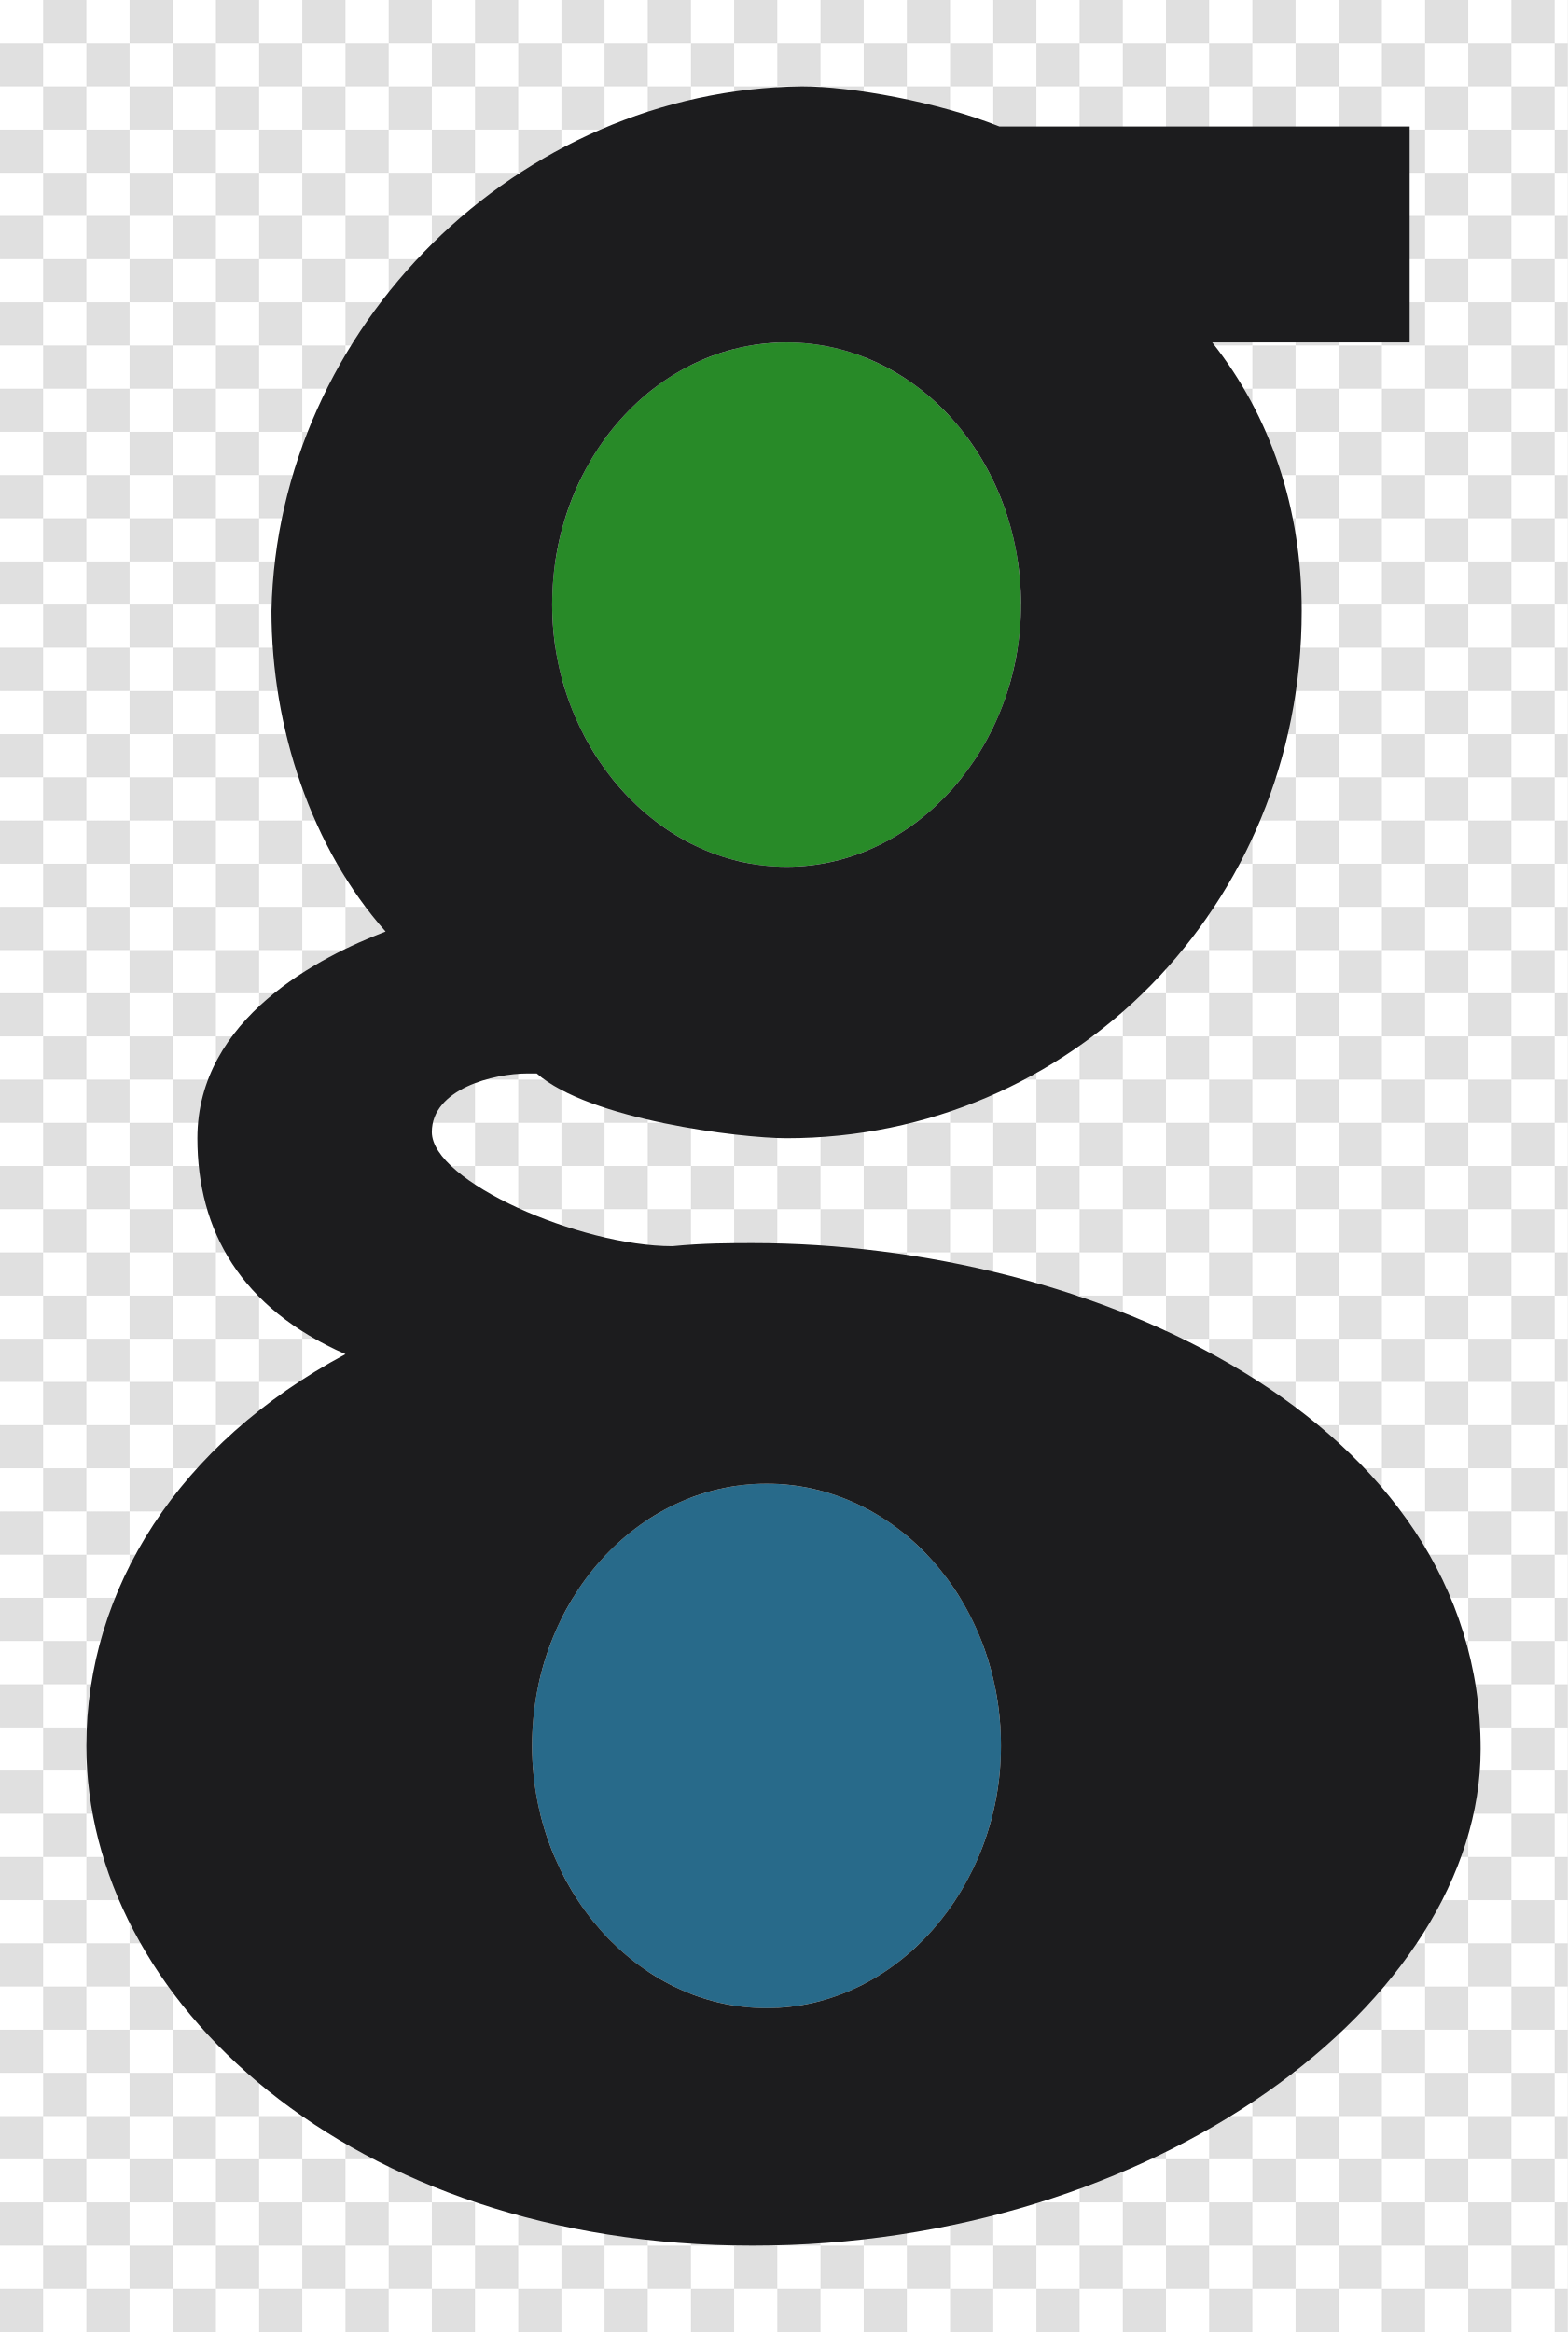
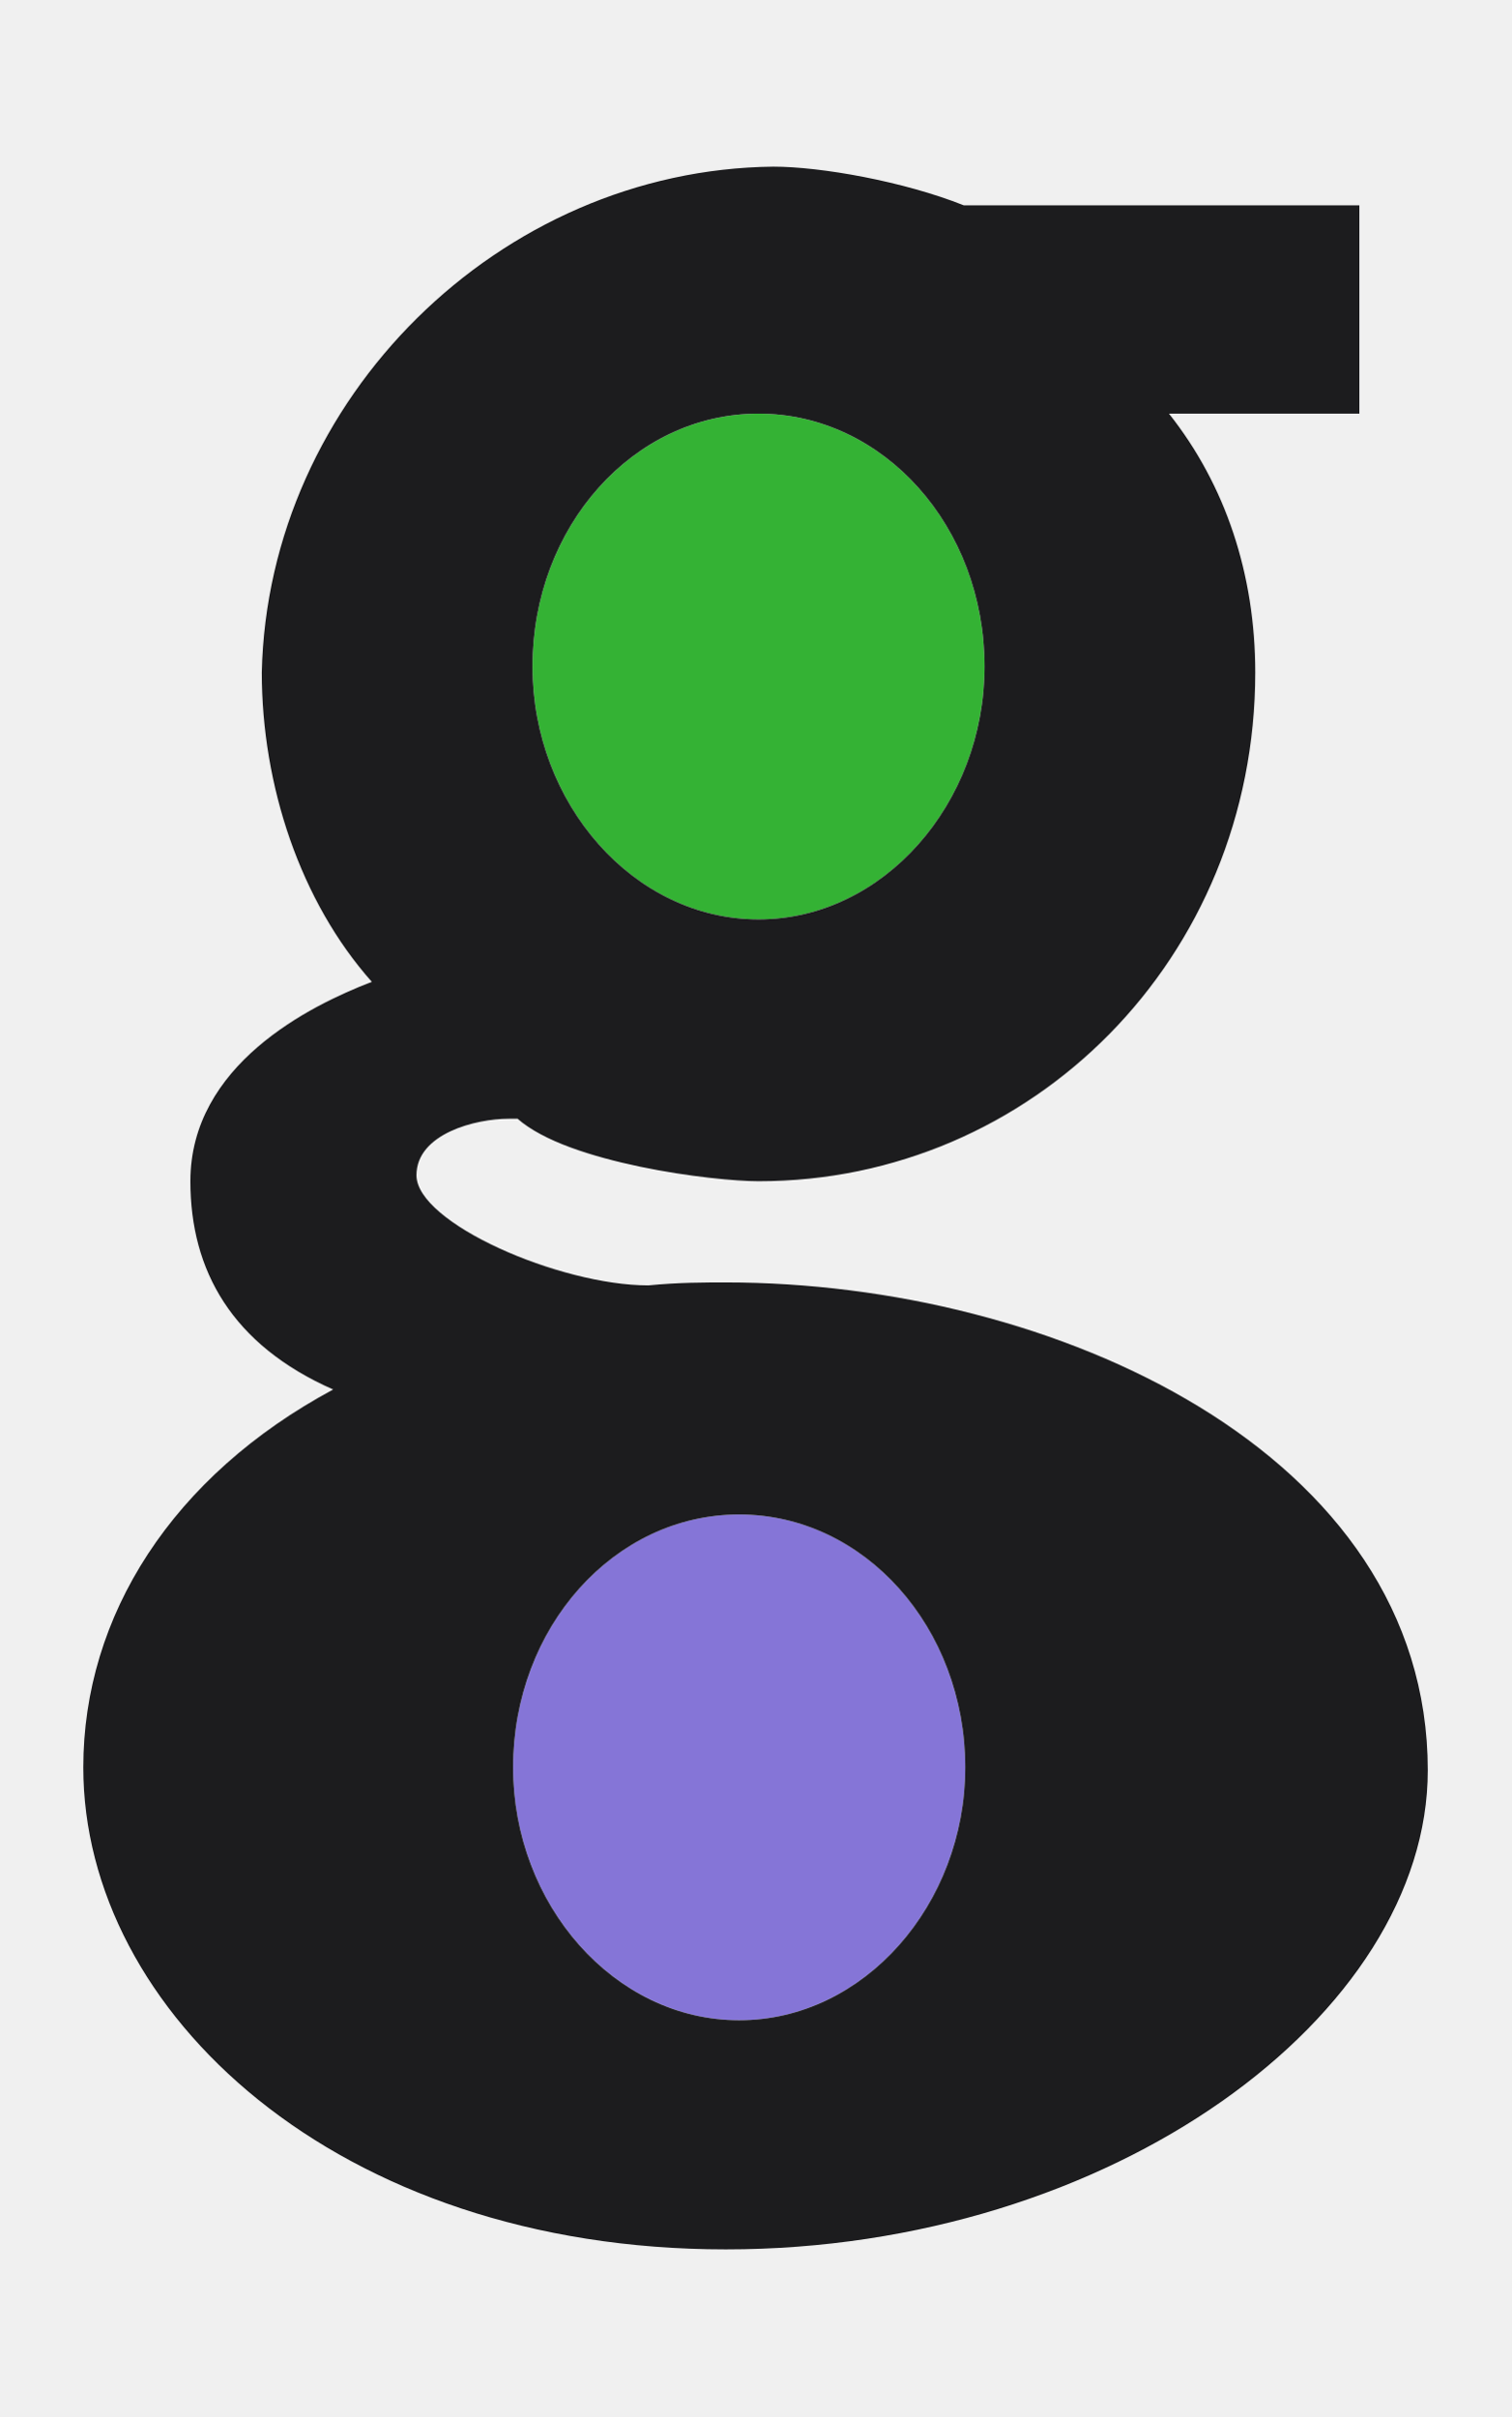
- <svg xmlns="http://www.w3.org/2000/svg" viewBox="-20 -20 363 540" width="363" height="540">
+ <svg xmlns="http://www.w3.org/2000/svg" viewBox="-20 -40 363 580" width="363" height="580">
  <defs>
-     <pattern id="checker" x="0" y="0" width="20" height="20" patternUnits="userSpaceOnUse">
-       <rect width="20" height="20" fill="#e0e0e0" />
-       <rect width="10" height="10" fill="#ffffff" />
-       <rect x="10" y="10" width="10" height="10" fill="#ffffff" />
-     </pattern>
- 
- ```
- <mask id="topMask">
-       <rect x="-20" y="-20" width="363" height="540" fill="black" />
+     <mask id="topMask">
+       <rect x="-20" y="-40" width="363" height="580" fill="black" />
      <path d="M216.43 120.0 C216.43 152.86 192.14 180.71 162.14 180.71 C132.14 180.71 107.86 152.86 107.86 120.0 C107.86 86.43 132.14 59.29 162.14 59.29 C192.14 59.29 216.43 86.43 216.43 120.0 Z" fill="white" />
    </mask>
    <mask id="bottomMask">
-       <rect x="-20" y="-20" width="363" height="540" fill="black" />
+       <rect x="-20" y="-40" width="363" height="580" fill="black" />
      <path d="M211.79 384.29 C211.79 417.14 187.5 445.0 157.5 445.0 C127.5 445.0 103.21 417.14 103.21 384.29 C103.21 350.71 127.5 323.57 157.5 323.57 C187.5 323.57 211.79 350.71 211.79 384.29 Z" fill="white" />
    </mask>
- ```
- 
  </defs>
-   <rect x="-20" y="-20" width="363" height="540" fill="url(#checker)" />
-   <rect x="-20" y="-20" width="363" height="540" fill="hsl(120, 55%, 35%)" mask="url(#topMask)" />
-   <rect x="-20" y="-20" width="363" height="540" fill="hsl(200, 55%, 35%)" mask="url(#bottomMask)" />
+   <rect x="-20" y="-40" width="363" height="580" fill="hsl(120, 55%, 45%)" mask="url(#topMask)" />
+   <rect x="-20" y="-40" width="363" height="580" fill="hsl(250, 55%, 65%)" mask="url(#bottomMask)" />
  <path fill-rule="evenodd" fill="#1c1c1e" d=" M322.86 385.0 C322.86 308.57 232.86 267.86 154.29 267.86 C149.29 267.86 142.86 267.86 135.71 268.57 C114.29 268.57 80.0 253.57 80.0 242.14 C80.0 232.14 94.29 228.57 102.14 228.57 L104.29 228.57 C116.43 239.29 151.43 243.57 162.14 243.57 C227.86 243.57 281.43 190.0 281.43 121.43 C281.43 97.86 274.29 76.43 260.71 59.29 L306.43 59.29 L306.43 9.29 L211.43 9.29 C197.14 3.57 177.14 0.0 165.71 0.0 C100.0 0.71 44.29 55.71 42.86 121.43 C42.86 148.57 52.14 176.43 69.29 195.71 C54.29 201.43 25.71 215.71 25.71 243.57 C25.71 265.0 35.71 282.86 60.0 293.57 C21.43 314.29 0.0 347.86 0.0 384.29 C0.0 442.86 60.71 500.0 154.29 500.0 C247.14 500.0 322.86 443.57 322.86 385.0 Z M216.43 120.0 C216.43 152.86 192.14 180.71 162.14 180.71 C132.14 180.71 107.86 152.86 107.86 120.0 C107.86 86.43 132.14 59.29 162.14 59.29 C192.14 59.29 216.43 86.43 216.43 120.0 Z M211.79 384.29 C211.79 417.14 187.5 445.0 157.5 445.0 C127.5 445.0 103.21 417.14 103.21 384.29 C103.21 350.71 127.5 323.57 157.5 323.57 C187.5 323.57 211.79 350.71 211.79 384.29 Z " />
</svg>
